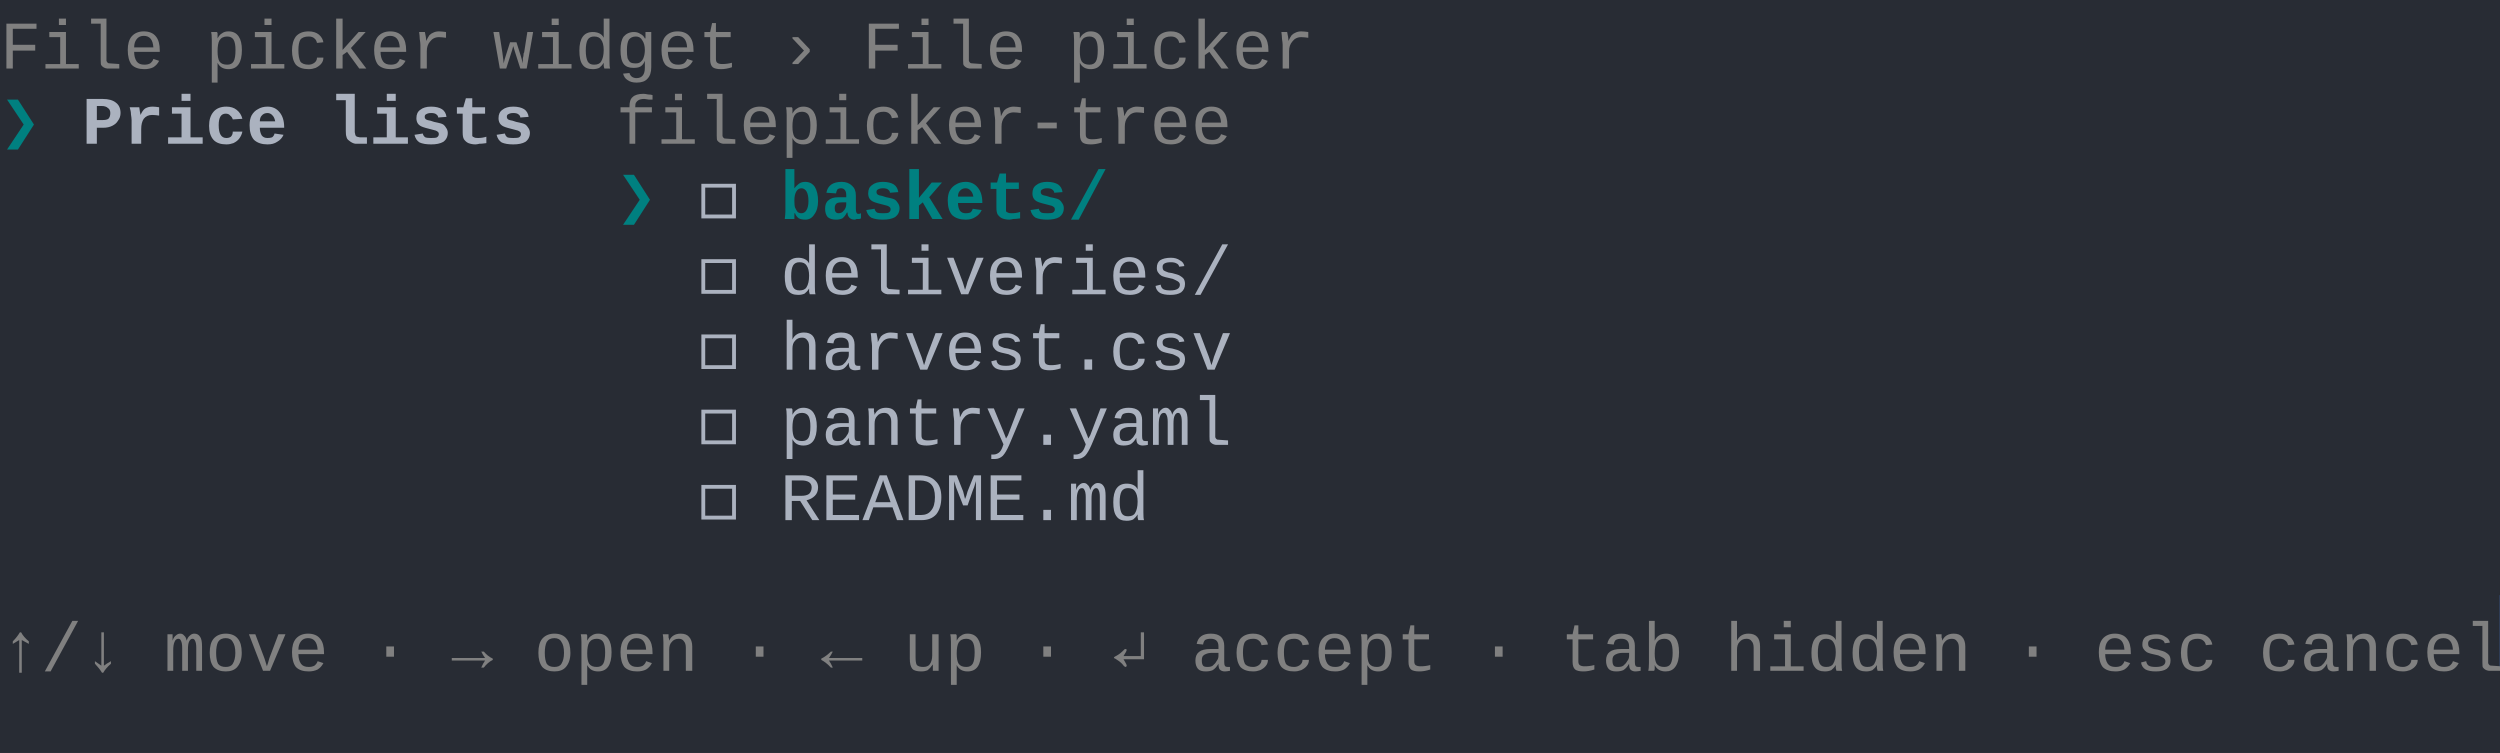
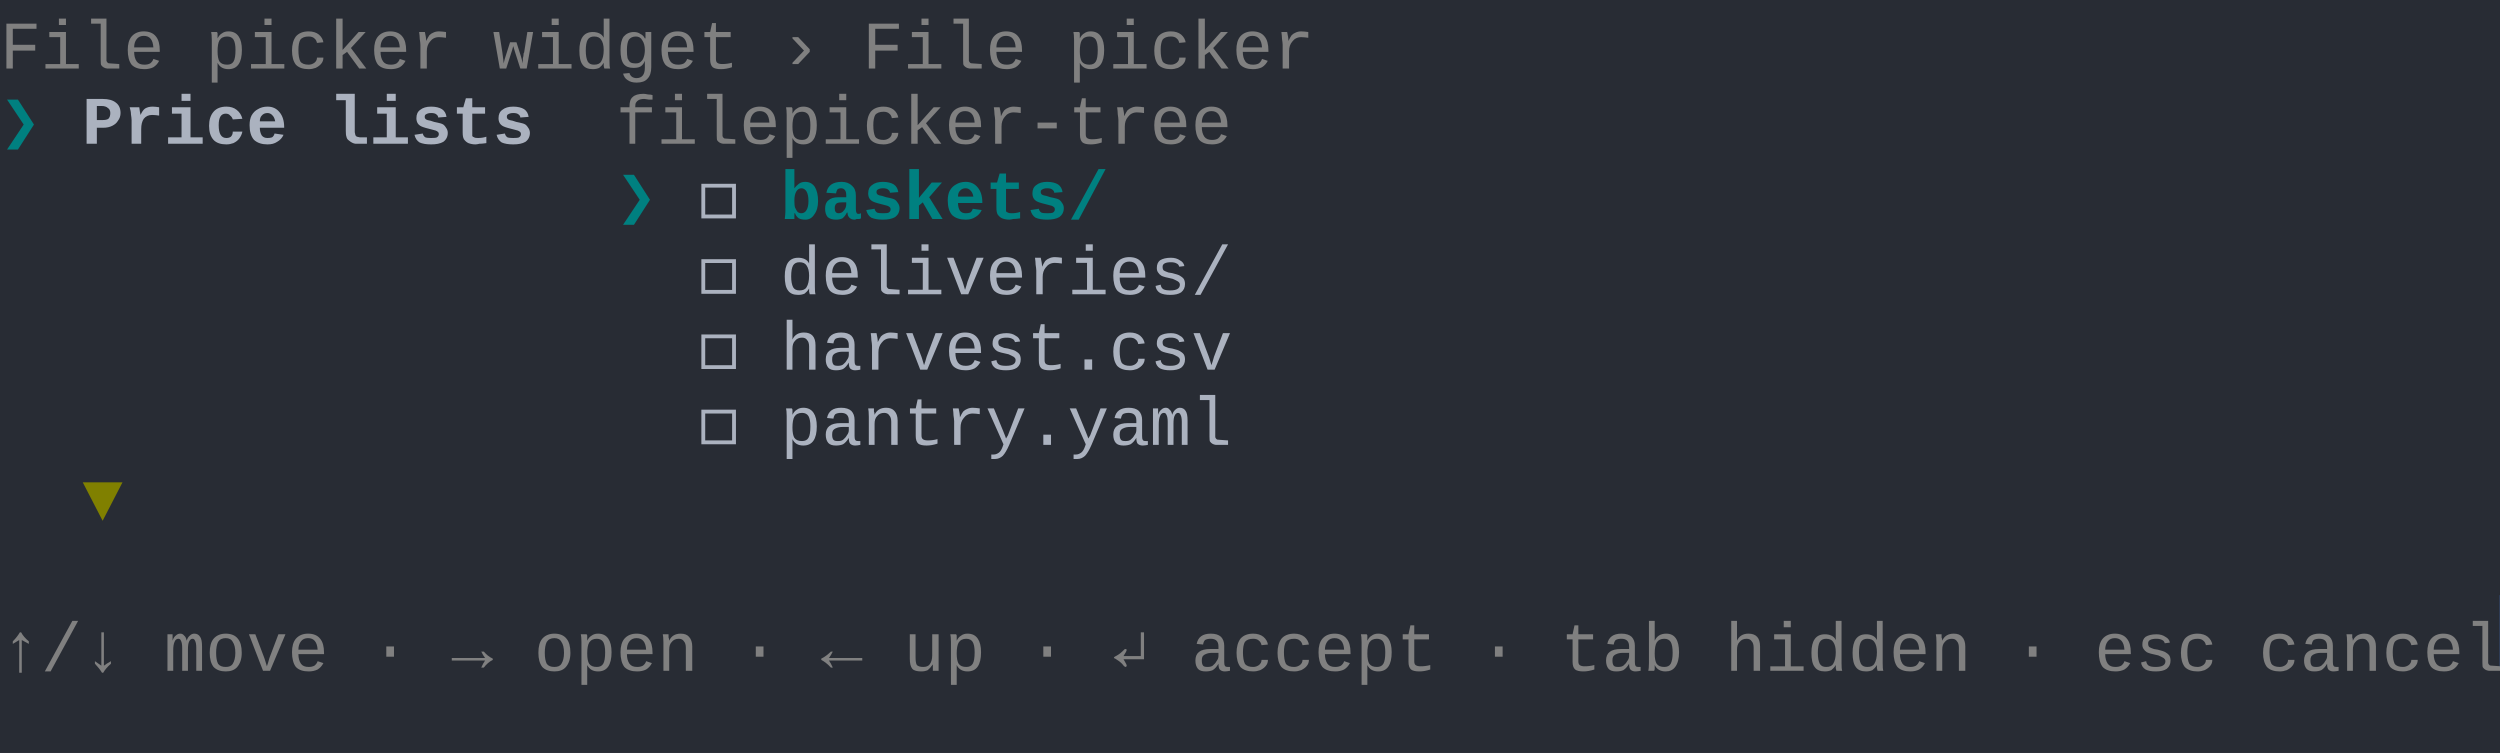
<svg xmlns="http://www.w3.org/2000/svg" xmlns:xlink="http://www.w3.org/1999/xlink" width="610" height="183.7">
  <rect width="610" height="183.7" rx="0" ry="0" class="a" />
  <svg height="183.7" viewBox="0 0 61 18.37" width="610">
-     <style>.a{fill:rgb(40,44,52)}.b{font-family:Consolas,"Courier New",Courier,"Liberation Mono",monospace}.c{fill:transparent}.d{fill:rgb(82,139,255)}.e{fill:rgb(128,128,128);white-space:pre}.f{fill:rgb(0,128,128);font-weight:bold;white-space:pre}.g{fill:rgb(171,178,191);font-weight:bold;white-space:pre}.h{fill:rgb(171,178,191);white-space:pre}</style>
+     <style>.a{fill:rgb(40,44,52)}.b{font-family:Consolas,"Courier New",Courier,"Liberation Mono",monospace}.c{fill:transparent}.d{fill:rgb(82,139,255)}.e{fill:rgb(128,128,128);white-space:pre}.f{fill:rgb(0,128,128);font-weight:bold;white-space:pre}.g{fill:rgb(171,178,191);font-weight:bold;white-space:pre}.h{fill:rgb(171,178,191);white-space:pre}.i{fill:rgb(128,128,0);font-weight:bold;white-space:pre}</style>
    <g font-family="Consolas, &quot;Courier New&quot;, Courier, &quot;Liberation Mono&quot;, monospace" font-size="1.67" class="b">
      <defs>
        <symbol id="a">
          <rect height="10" width="61" x="0" y="0" class="c" />
        </symbol>
        <symbol id="b">
          <rect height="1.837" width="1.102" class="d" />
        </symbol>
      </defs>
      <rect height="18.37" width="61" class="a" />
      <svg x="0" y="0" width="61">
        <svg x="0">
          <use xlink:href="#a" />
          <use xlink:href="#b" x="60.996" y="14.521" />
          <text x="0" y="1.67" class="e">File</text>
          <text x="5.01" y="1.67" class="e">picker</text>
          <text x="12.024" y="1.67" class="e">widget</text>
          <text x="19.038" y="1.67" class="e">›</text>
          <text x="21.042" y="1.67" class="e">File</text>
          <text x="26.052" y="1.67" class="e">picker</text>
          <text x="0" y="3.507" class="f">❯</text>
          <text x="2.004" y="3.507" class="g">Price</text>
          <text x="8.016" y="3.507" class="g">lists</text>
          <text x="15.03" y="3.507" class="e">filepicker-tree</text>
          <text x="15.03" y="5.344" class="f">❯</text>
          <text x="17.034" y="5.344" class="h">◻</text>
          <text x="19.038" y="5.344" class="f">baskets/</text>
          <text x="17.034" y="7.181" class="h">◻</text>
          <text x="19.038" y="7.181" class="h">deliveries/</text>
          <text x="17.034" y="9.018" class="h">◻</text>
          <text x="19.038" y="9.018" class="h">harvest.csv</text>
          <text x="17.034" y="10.855" class="h">◻</text>
          <text x="19.038" y="10.855" class="h">pantry.yaml</text>
-           <text x="17.034" y="12.692" class="h">◻</text>
-           <text x="19.038" y="12.692" class="h">README.md</text>
+           <text x="2.004" y="12.692" class="i">▼</text>
          <text x="0" y="16.366" class="e">↑/↓</text>
          <text x="4.008" y="16.366" class="e">move</text>
          <text x="9.018" y="16.366" class="e">·</text>
          <text x="11.022" y="16.366" class="e">→</text>
          <text x="13.026" y="16.366" class="e">open</text>
          <text x="18.036" y="16.366" class="e">·</text>
          <text x="20.04" y="16.366" class="e">←</text>
          <text x="22.044" y="16.366" class="e">up</text>
          <text x="25.05" y="16.366" class="e">·</text>
          <text x="27.054" y="16.366" class="e">↵</text>
          <text x="29.058" y="16.366" class="e">accept</text>
          <text x="36.072" y="16.366" class="e">·</text>
          <text x="38.076" y="16.366" class="e">tab</text>
          <text x="42.084" y="16.366" class="e">hidden</text>
          <text x="49.098" y="16.366" class="e">·</text>
          <text x="51.102" y="16.366" class="e">esc</text>
          <text x="55.11" y="16.366" class="e">cancel</text>
        </svg>
      </svg>
    </g>
  </svg>
</svg>
